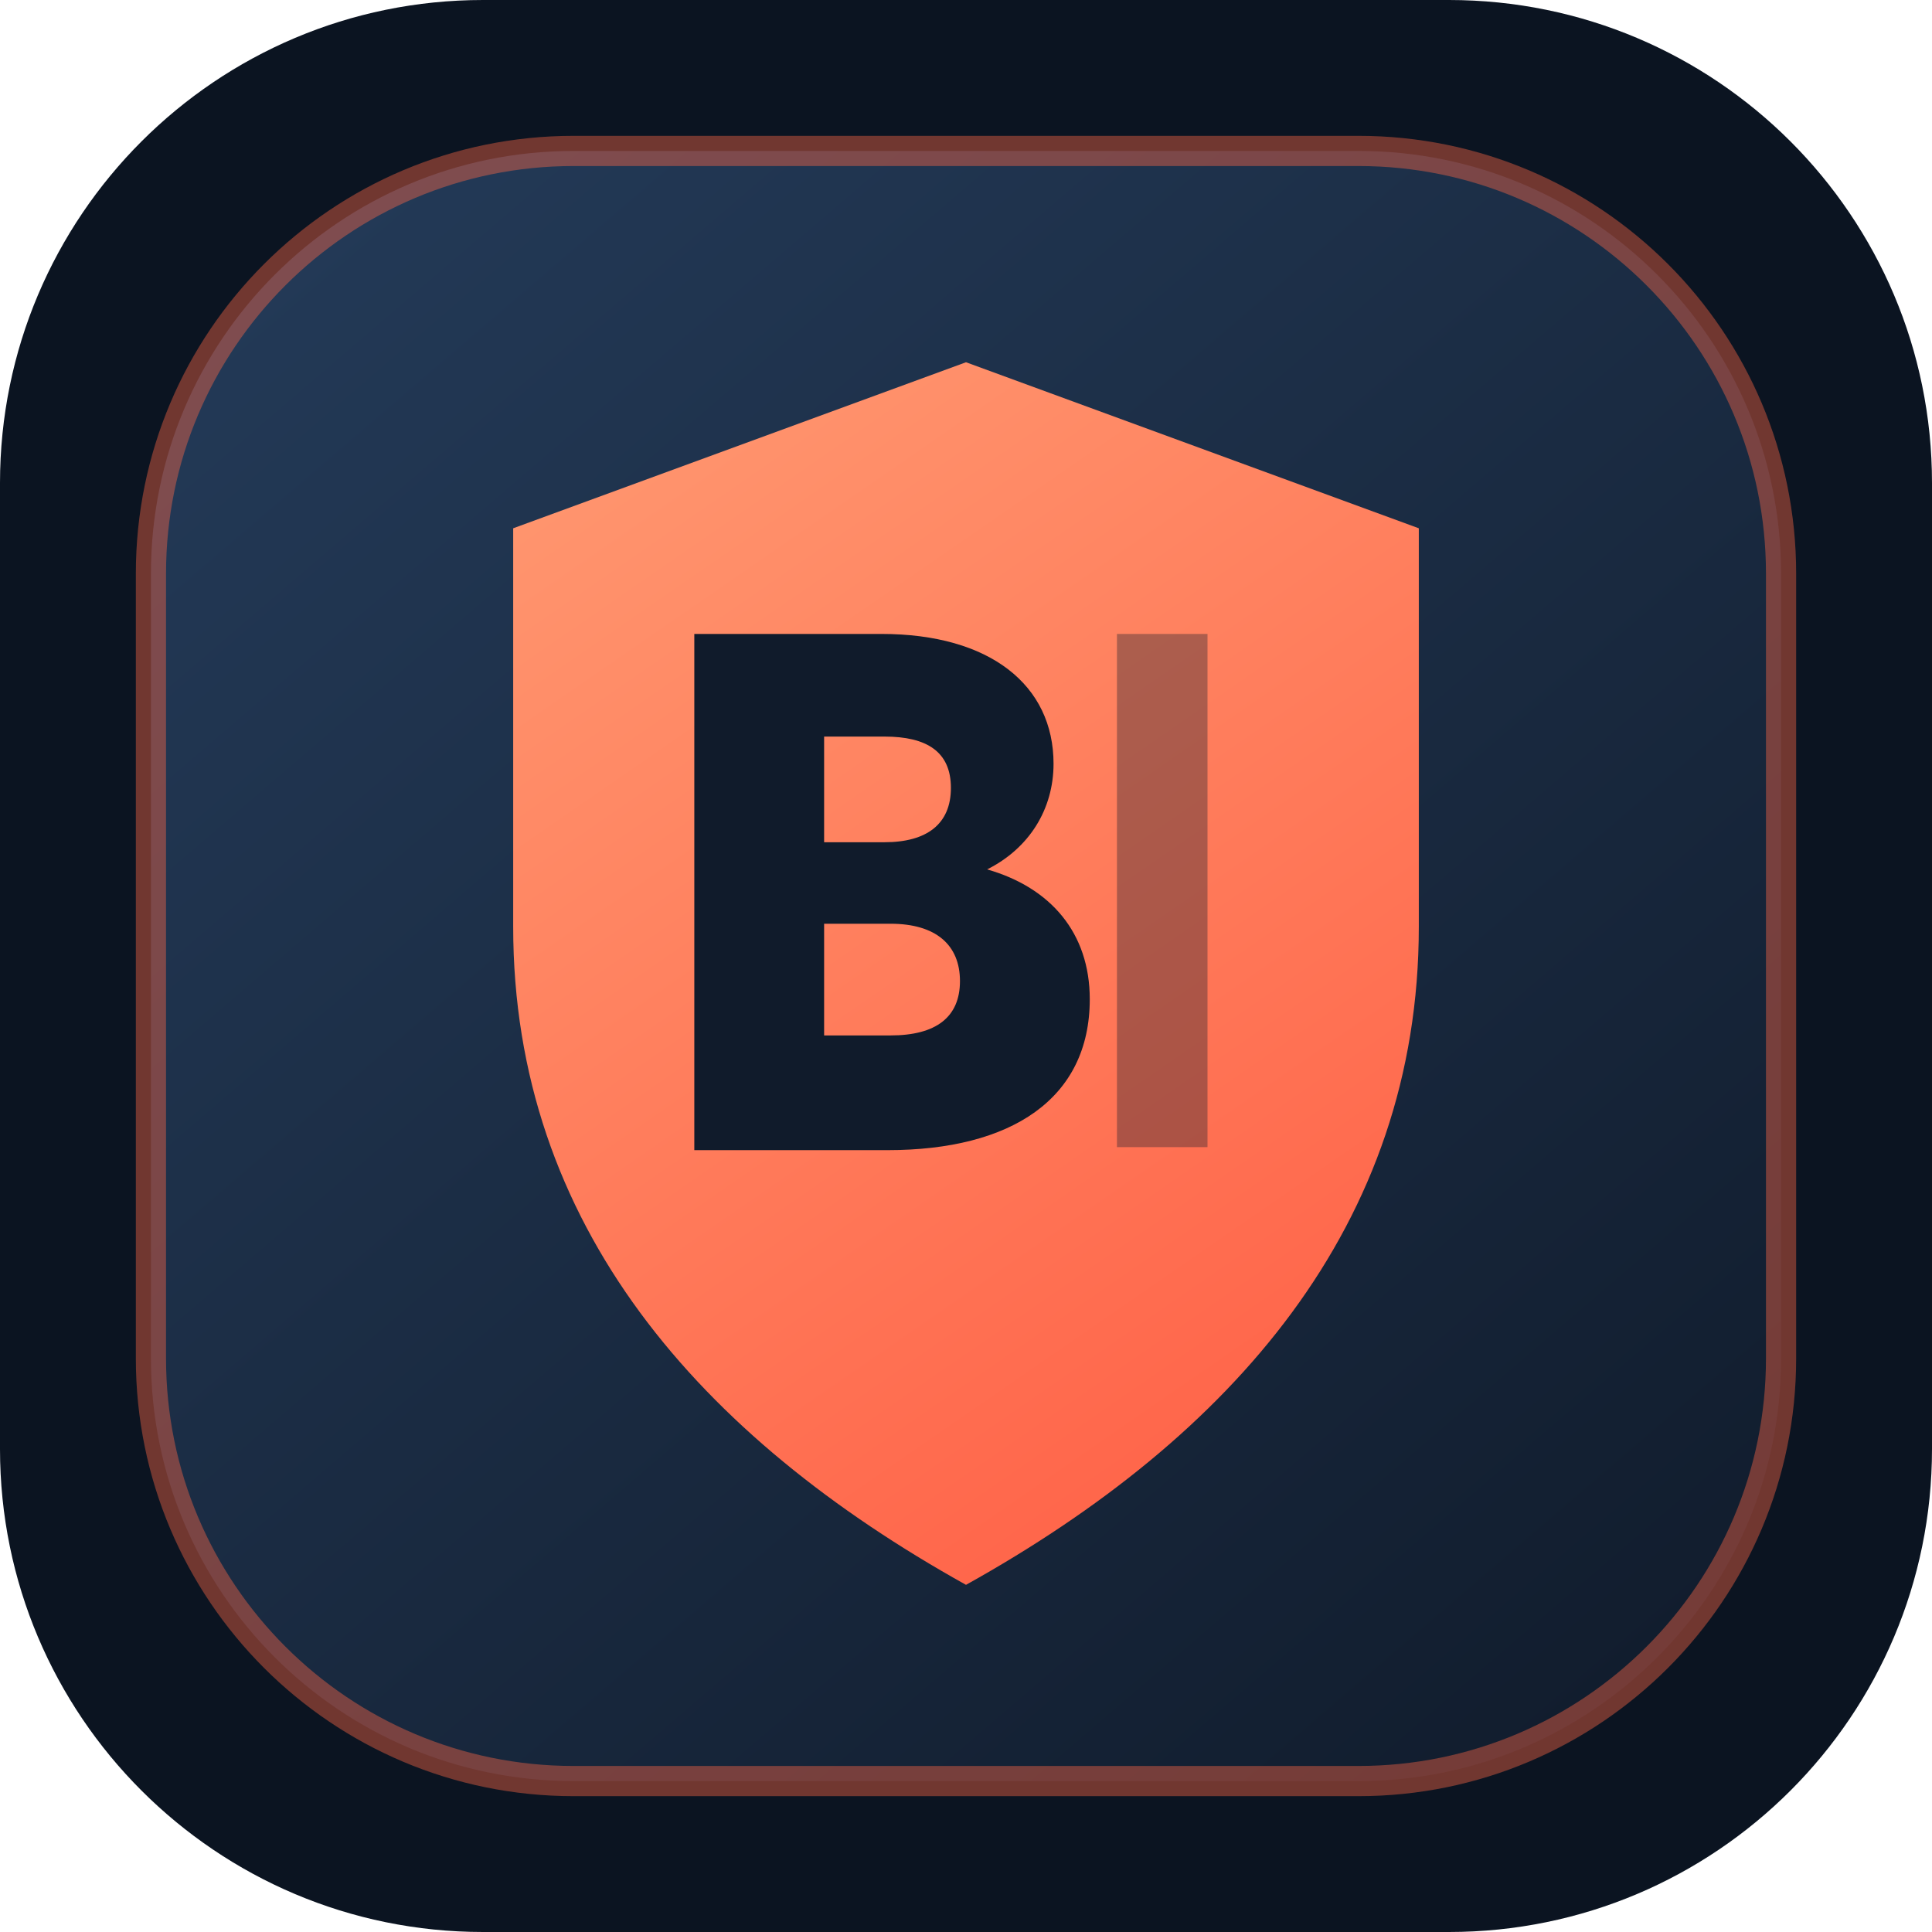
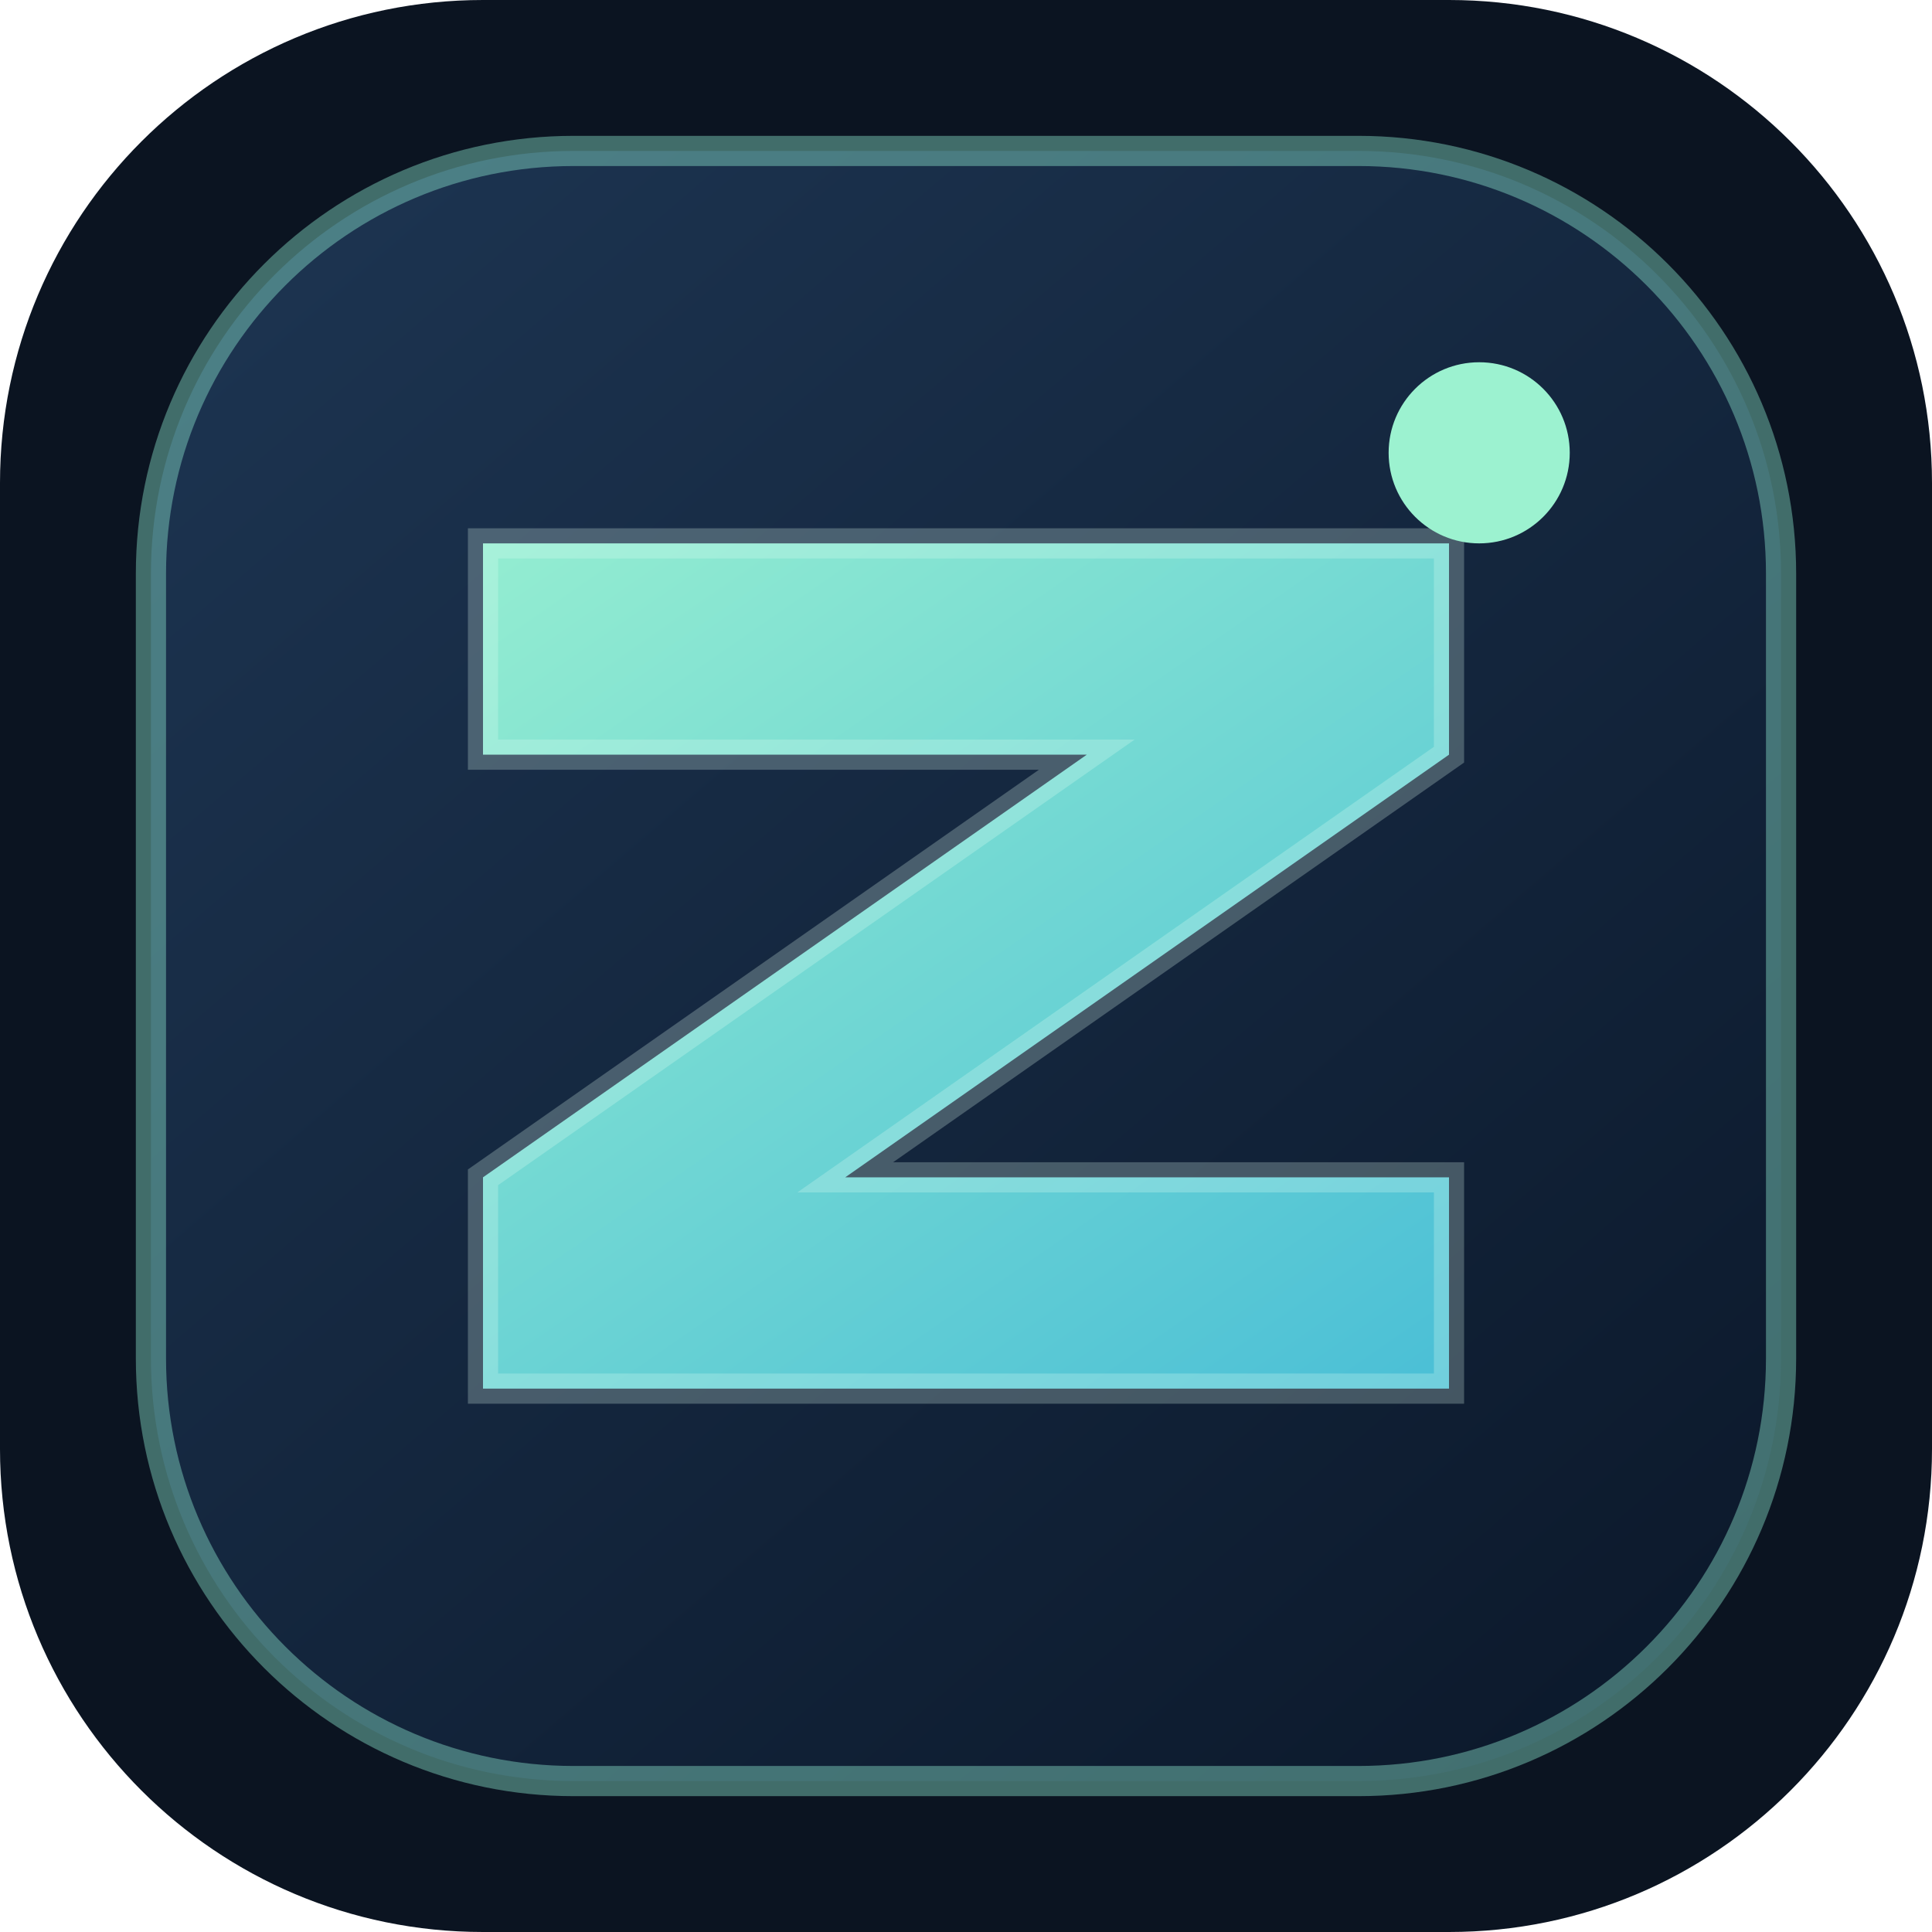
<svg xmlns="http://www.w3.org/2000/svg" viewBox="0 0 64 64">
  <defs>
    <linearGradient id="bg" x1="8" y1="4" x2="56" y2="60" gradientUnits="userSpaceOnUse">
-       <stop stop-color="#243b59" />
-       <stop offset="1" stop-color="#101b2b" />
+       <stop stop-color="#1d3552" />
+       <stop offset="1" stop-color="#0b182a" />
    </linearGradient>
    <linearGradient id="accent" x1="18" y1="11" x2="47" y2="53" gradientUnits="userSpaceOnUse">
-       <stop stop-color="#ff9a72" />
-       <stop offset="1" stop-color="#ff5c43" />
+       <stop stop-color="#9cf2d0" />
+       <stop offset="1" stop-color="#41b9d7" />
    </linearGradient>
  </defs>
  <rect width="64" height="64" rx="16" fill="#0b1421" />
-   <rect x="5" y="5" width="54" height="54" rx="14" fill="url(#bg)" stroke="#ff6746" stroke-opacity=".42" />
-   <path d="M17 17.5 32 12l15 5.5v13.2c0 9.9-6.2 16.9-15 21.8-8.8-4.9-15-11.9-15-21.8V17.5Z" fill="url(#accent)" />
-   <path d="M23 21h6.2c3.6 0 5.7 1.7 5.7 4.3 0 1.5-.8 2.8-2.2 3.5 2.1.6 3.4 2.1 3.4 4.3 0 3.3-2.6 5-6.7 5H23V21Zm4.3 3.4v3.5h2c1.4 0 2.2-.6 2.2-1.8s-.8-1.7-2.2-1.7h-2Zm0 6.2v3.7h2.2c1.5 0 2.3-.6 2.3-1.8s-.8-1.9-2.3-1.9h-2.2Z" fill="#101b2b" />
-   <path d="M37 21h3v17h-3z" fill="#101b2b" opacity=".35" />
+   <rect x="5" y="5" width="54" height="54" rx="14" fill="url(#bg)" stroke="#8de8d0" stroke-opacity=".42" />
+   <path d="M16 18h32v7L28 39h20v7H16v-7l20-14H16v-7Z" fill="url(#accent)" />
+   <path d="M16 18h32v7L28 39h20v7H16v-7l20-14H16v-7Z" fill="none" stroke="#e5fff6" stroke-opacity=".25" />
+   <circle cx="49" cy="15" r="3" fill="#9cf2d0" />
</svg>
